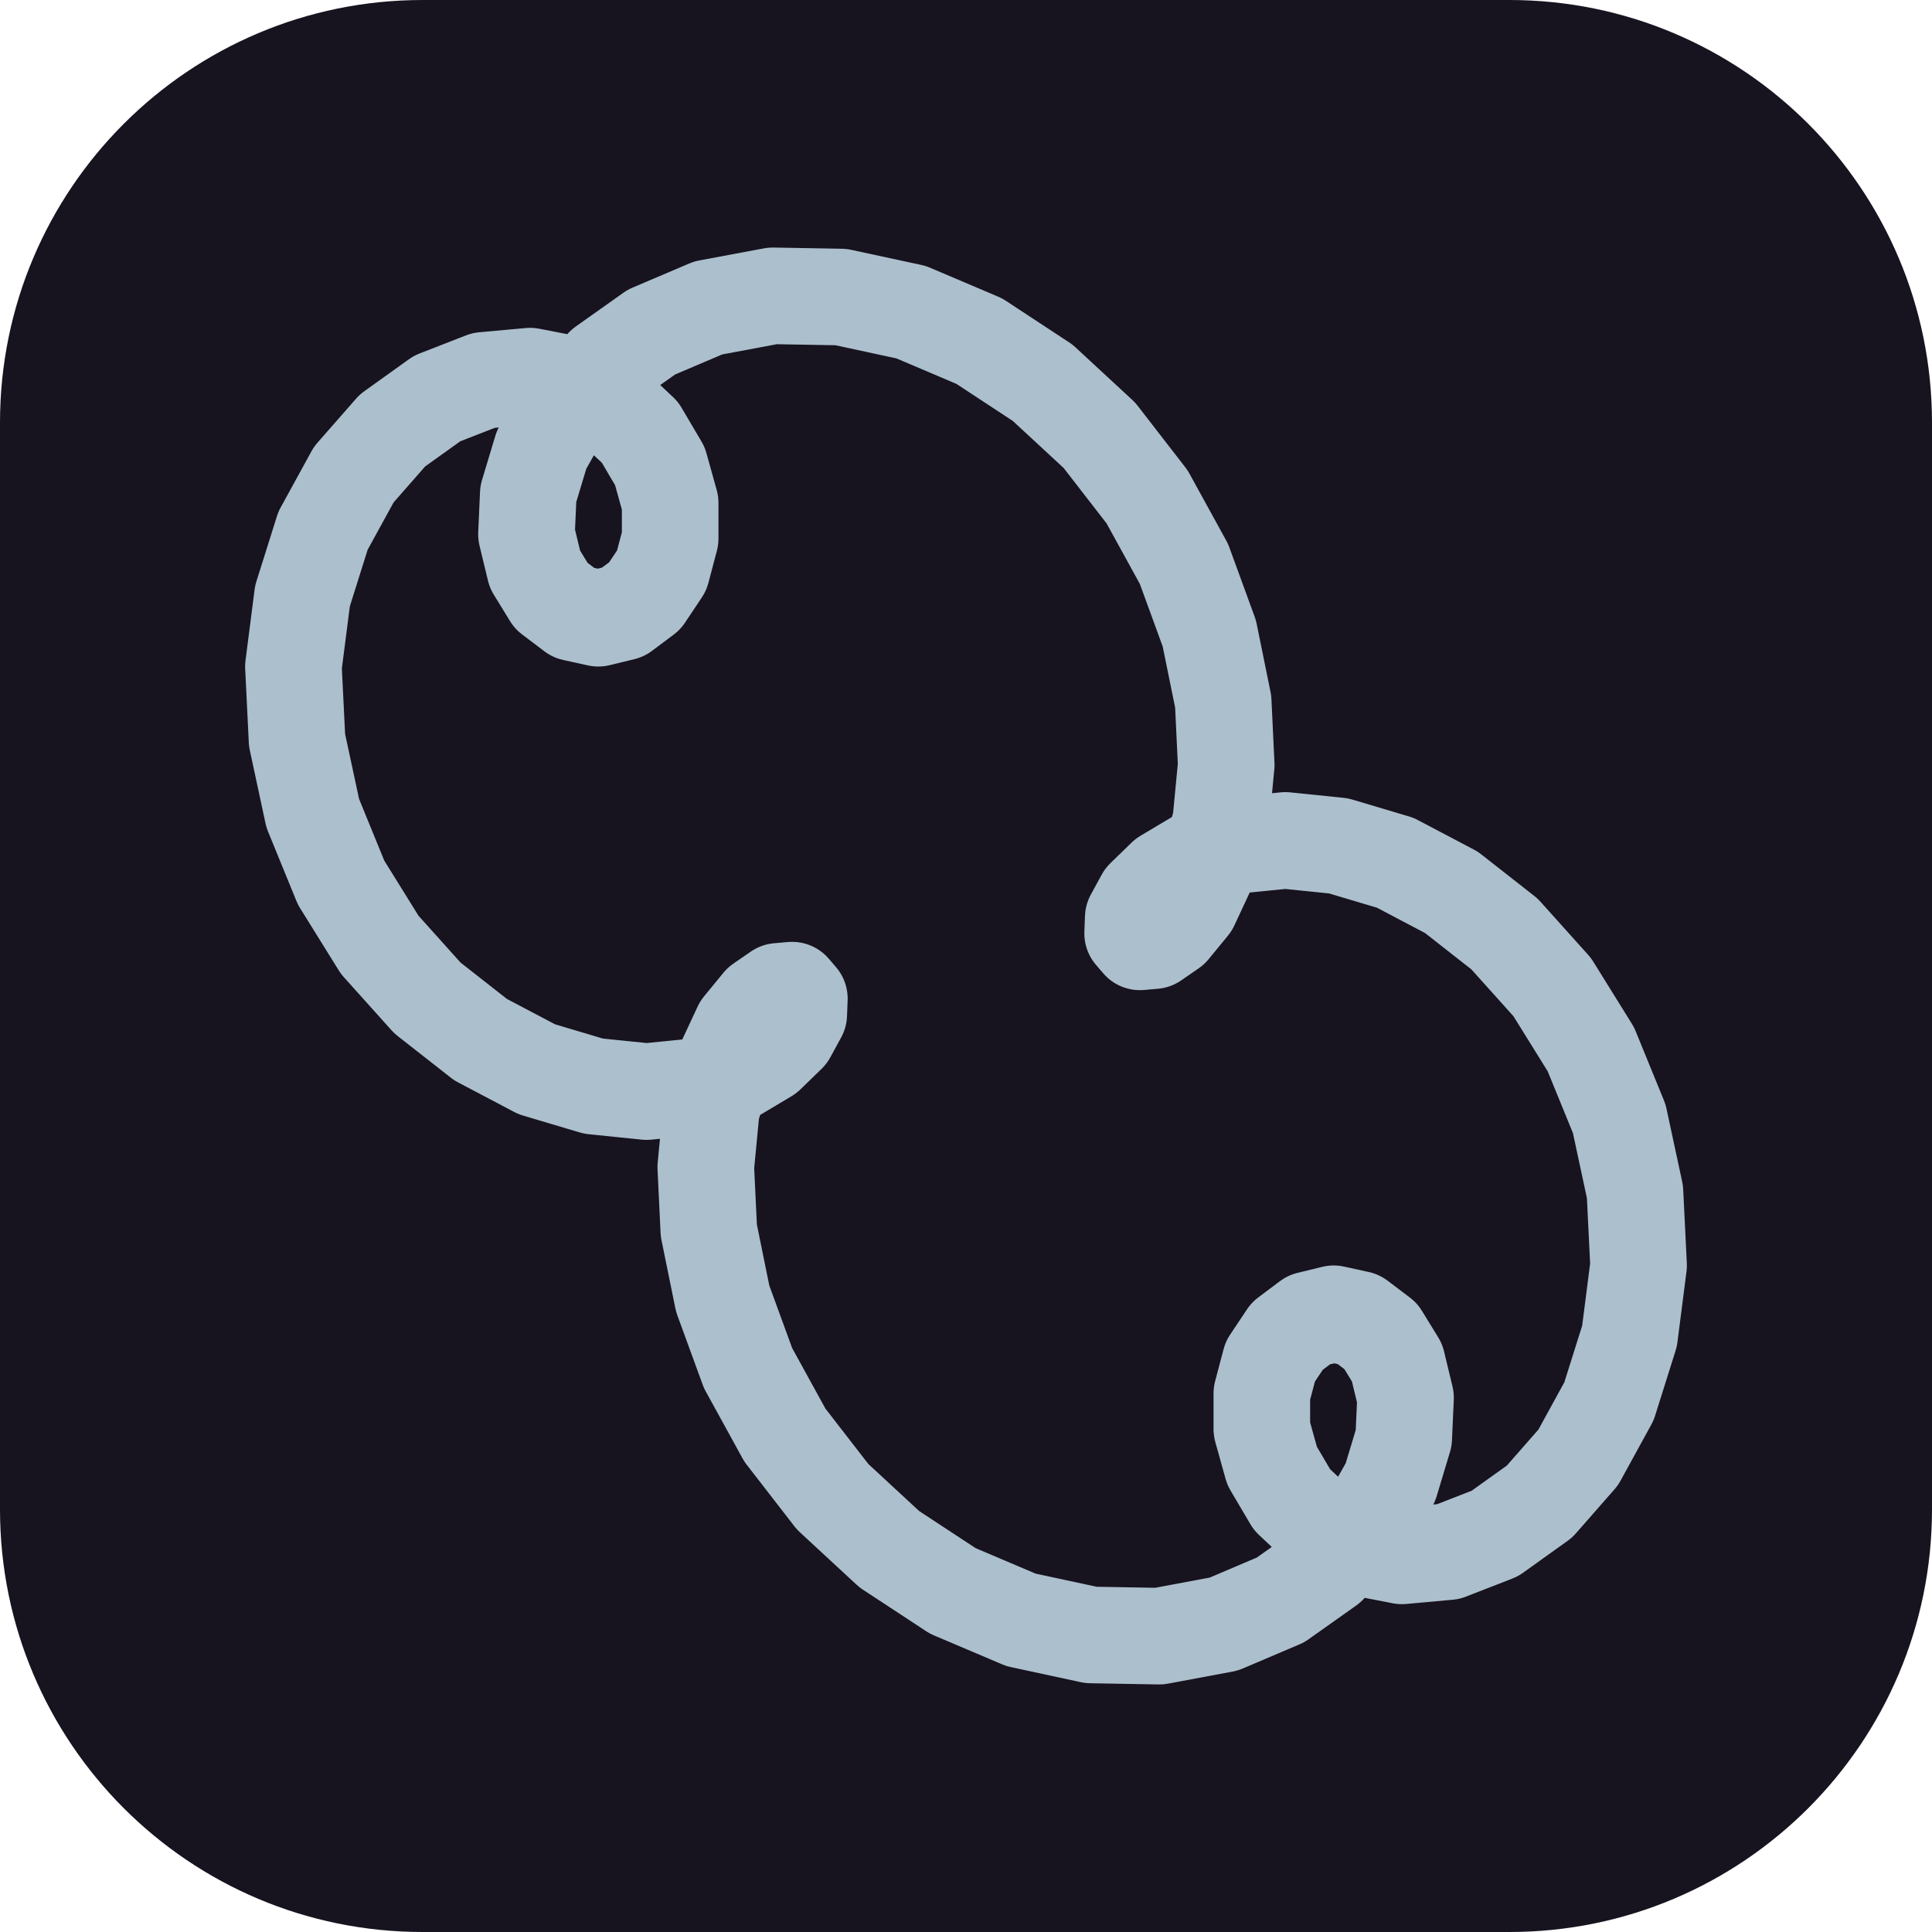
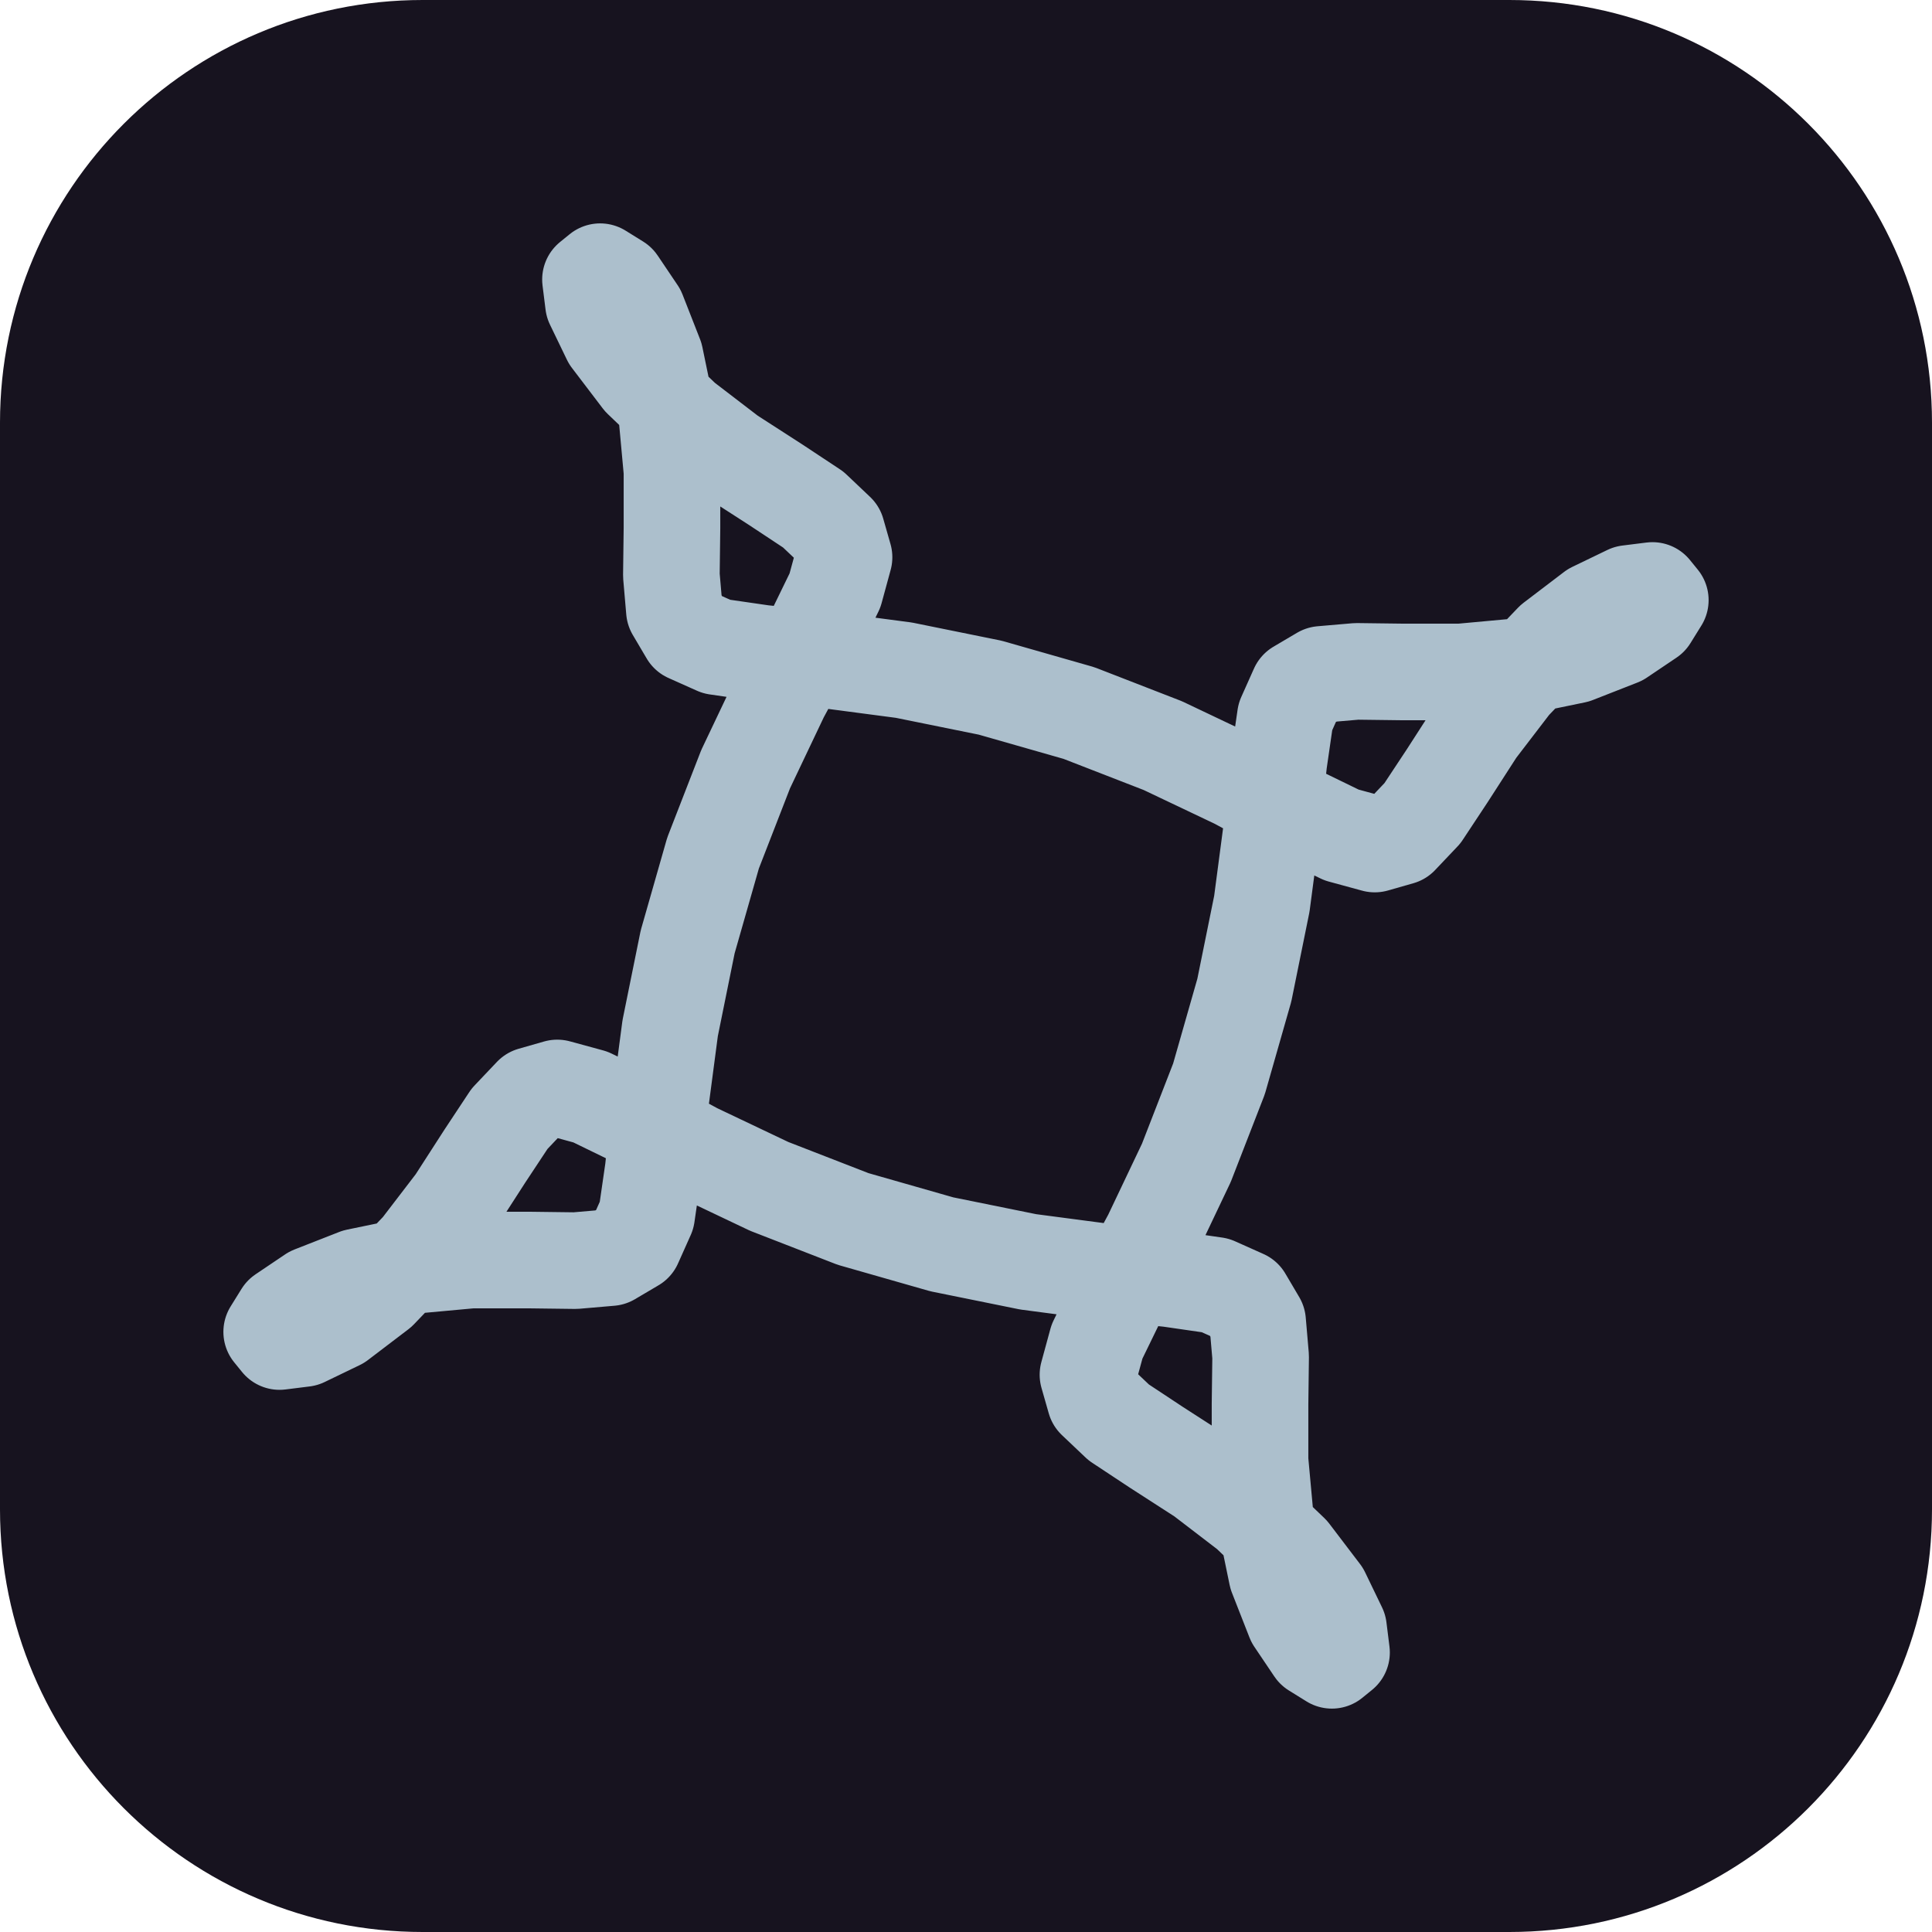
<svg xmlns="http://www.w3.org/2000/svg" viewBox="0 0 32 32" role="img" aria-label="PreceptorOS">
  <rect width="32" height="32" rx="7" fill="#17131f" />
-   <path d="M25.71 16.35 L26.35 17.38 L26.82 18.53 L27.08 19.74 L27.14 20.96 L26.99 22.13 L26.65 23.21 L26.14 24.14 L25.50 24.87 L24.76 25.40 L23.99 25.70 L23.22 25.77 L22.50 25.63 L21.89 25.30 L21.40 24.84 L21.07 24.28 L20.90 23.67 L20.90 23.08 L21.04 22.55 L21.32 22.13 L21.68 21.86 L22.09 21.76 L22.50 21.85 L22.87 22.13 L23.14 22.57 L23.28 23.15 L23.25 23.82 L23.03 24.55 L22.62 25.28 L22.00 25.94 L21.21 26.50 L20.27 26.90 L19.20 27.10 L18.07 27.08 L16.91 26.83 L15.78 26.35 L14.73 25.66 L13.79 24.79 L13.00 23.77 L12.39 22.66 L11.97 21.51 L11.74 20.38 L11.69 19.33 L11.78 18.39 L12.00 17.61 L12.28 17.01 L12.60 16.62 L12.89 16.42 L13.12 16.40 L13.24 16.54 L13.23 16.80 L13.05 17.13 L12.70 17.47 L12.18 17.78 L11.51 18.00 L10.71 18.08 L9.83 17.99 L8.89 17.71 L7.96 17.22 L7.08 16.53 L6.29 15.65 L5.65 14.62 L5.18 13.47 L4.92 12.26 L4.86 11.04 L5.01 9.87 L5.35 8.79 L5.86 7.86 L6.50 7.13 L7.24 6.60 L8.01 6.30 L8.78 6.23 L9.50 6.37 L10.11 6.70 L10.60 7.16 L10.93 7.72 L11.10 8.33 L11.10 8.92 L10.96 9.45 L10.68 9.87 L10.32 10.14 L9.91 10.24 L9.50 10.15 L9.13 9.87 L8.86 9.43 L8.72 8.85 L8.75 8.18 L8.97 7.45 L9.38 6.72 L10.00 6.06 L10.79 5.50 L11.73 5.10 L12.80 4.90 L13.93 4.92 L15.09 5.17 L16.22 5.65 L17.27 6.34 L18.21 7.21 L19.00 8.23 L19.61 9.34 L20.03 10.49 L20.26 11.62 L20.31 12.67 L20.22 13.61 L20.00 14.39 L19.72 14.99 L19.40 15.38 L19.11 15.58 L18.88 15.60 L18.76 15.46 L18.77 15.20 L18.95 14.87 L19.30 14.53 L19.82 14.22 L20.49 14.00 L21.29 13.92 L22.17 14.01 L23.11 14.29 L24.04 14.78 L24.92 15.47 L25.71 16.35Z" fill="none" stroke="#acbfcc" stroke-width="1.6" stroke-linejoin="round" />
+   <path d="M21.50 11.40 L21.29 11.87 L21.18 12.63 L21.07 13.68 L20.90 14.97 L20.61 16.40 L20.19 17.87 L19.65 19.26 L19.07 20.48 L18.54 21.46 L18.17 22.22 L18.02 22.77 L18.14 23.19 L18.53 23.56 L19.15 23.97 L19.91 24.46 L20.68 25.05 L21.38 25.72 L21.89 26.39 L22.17 26.97 L22.22 27.37 L22.06 27.50 L21.77 27.32 L21.44 26.83 L21.15 26.09 L20.96 25.17 L20.87 24.19 L20.87 23.26 L20.88 22.47 L20.83 21.89 L20.60 21.50 L20.13 21.29 L19.37 21.18 L18.32 21.07 L17.03 20.90 L15.60 20.61 L14.13 20.19 L12.74 19.65 L11.52 19.07 L10.54 18.54 L9.78 18.17 L9.23 18.02 L8.81 18.14 L8.44 18.53 L8.03 19.15 L7.54 19.91 L6.95 20.68 L6.28 21.38 L5.61 21.89 L5.03 22.17 L4.63 22.22 L4.50 22.06 L4.68 21.77 L5.17 21.44 L5.91 21.15 L6.83 20.96 L7.81 20.87 L8.74 20.87 L9.53 20.88 L10.11 20.83 L10.50 20.60 L10.71 20.13 L10.82 19.37 L10.93 18.32 L11.10 17.03 L11.39 15.60 L11.81 14.13 L12.35 12.74 L12.93 11.52 L13.46 10.54 L13.83 9.78 L13.98 9.23 L13.86 8.81 L13.47 8.44 L12.85 8.03 L12.09 7.54 L11.32 6.95 L10.62 6.28 L10.11 5.61 L9.83 5.03 L9.78 4.63 L9.94 4.50 L10.23 4.68 L10.56 5.17 L10.85 5.91 L11.04 6.83 L11.13 7.81 L11.13 8.74 L11.12 9.53 L11.17 10.11 L11.40 10.50 L11.87 10.71 L12.63 10.82 L13.68 10.93 L14.97 11.10 L16.40 11.39 L17.87 11.81 L19.26 12.35 L20.48 12.93 L21.46 13.46 L22.22 13.83 L22.77 13.98 L23.19 13.86 L23.56 13.47 L23.97 12.85 L24.46 12.09 L25.05 11.32 L25.72 10.62 L26.39 10.11 L26.97 9.83 L27.37 9.78 L27.50 9.94 L27.32 10.23 L26.83 10.56 L26.09 10.85 L25.17 11.04 L24.19 11.13 L23.26 11.13 L22.47 11.12 L21.89 11.17 L21.50 11.40Z" fill="none" stroke="#acbfcc" stroke-width="1.6" stroke-linejoin="round" />
</svg>
